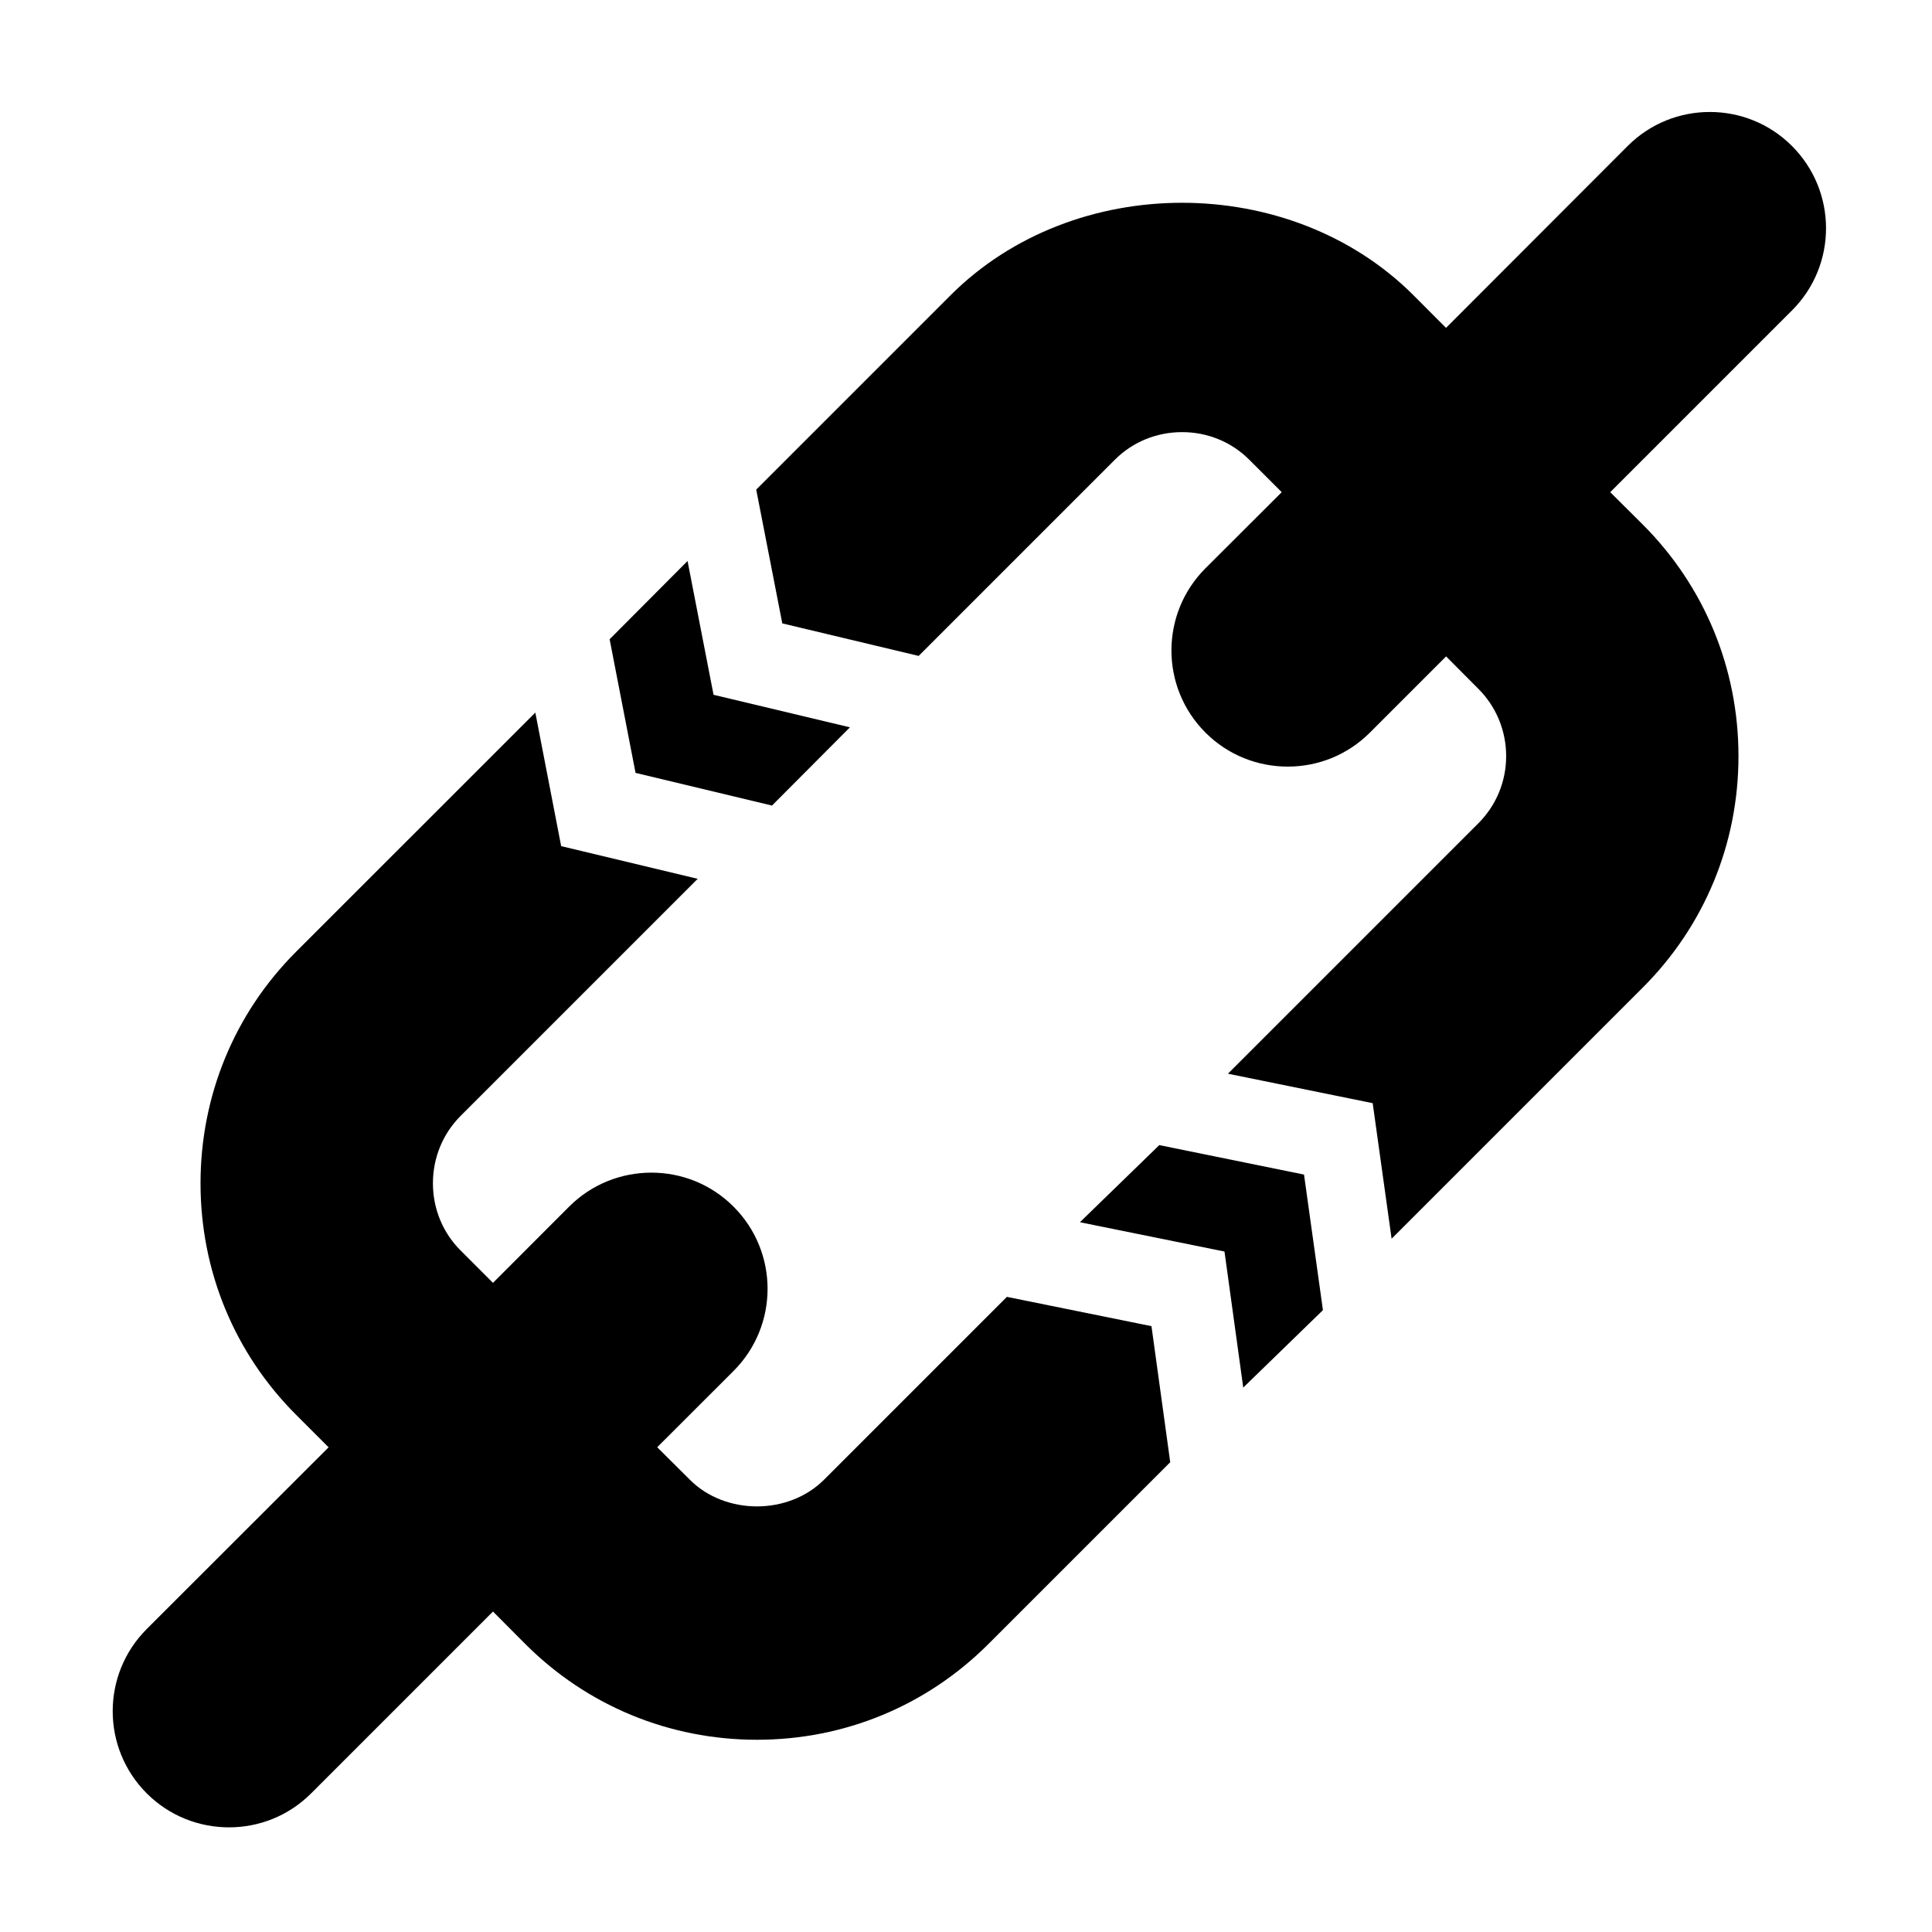
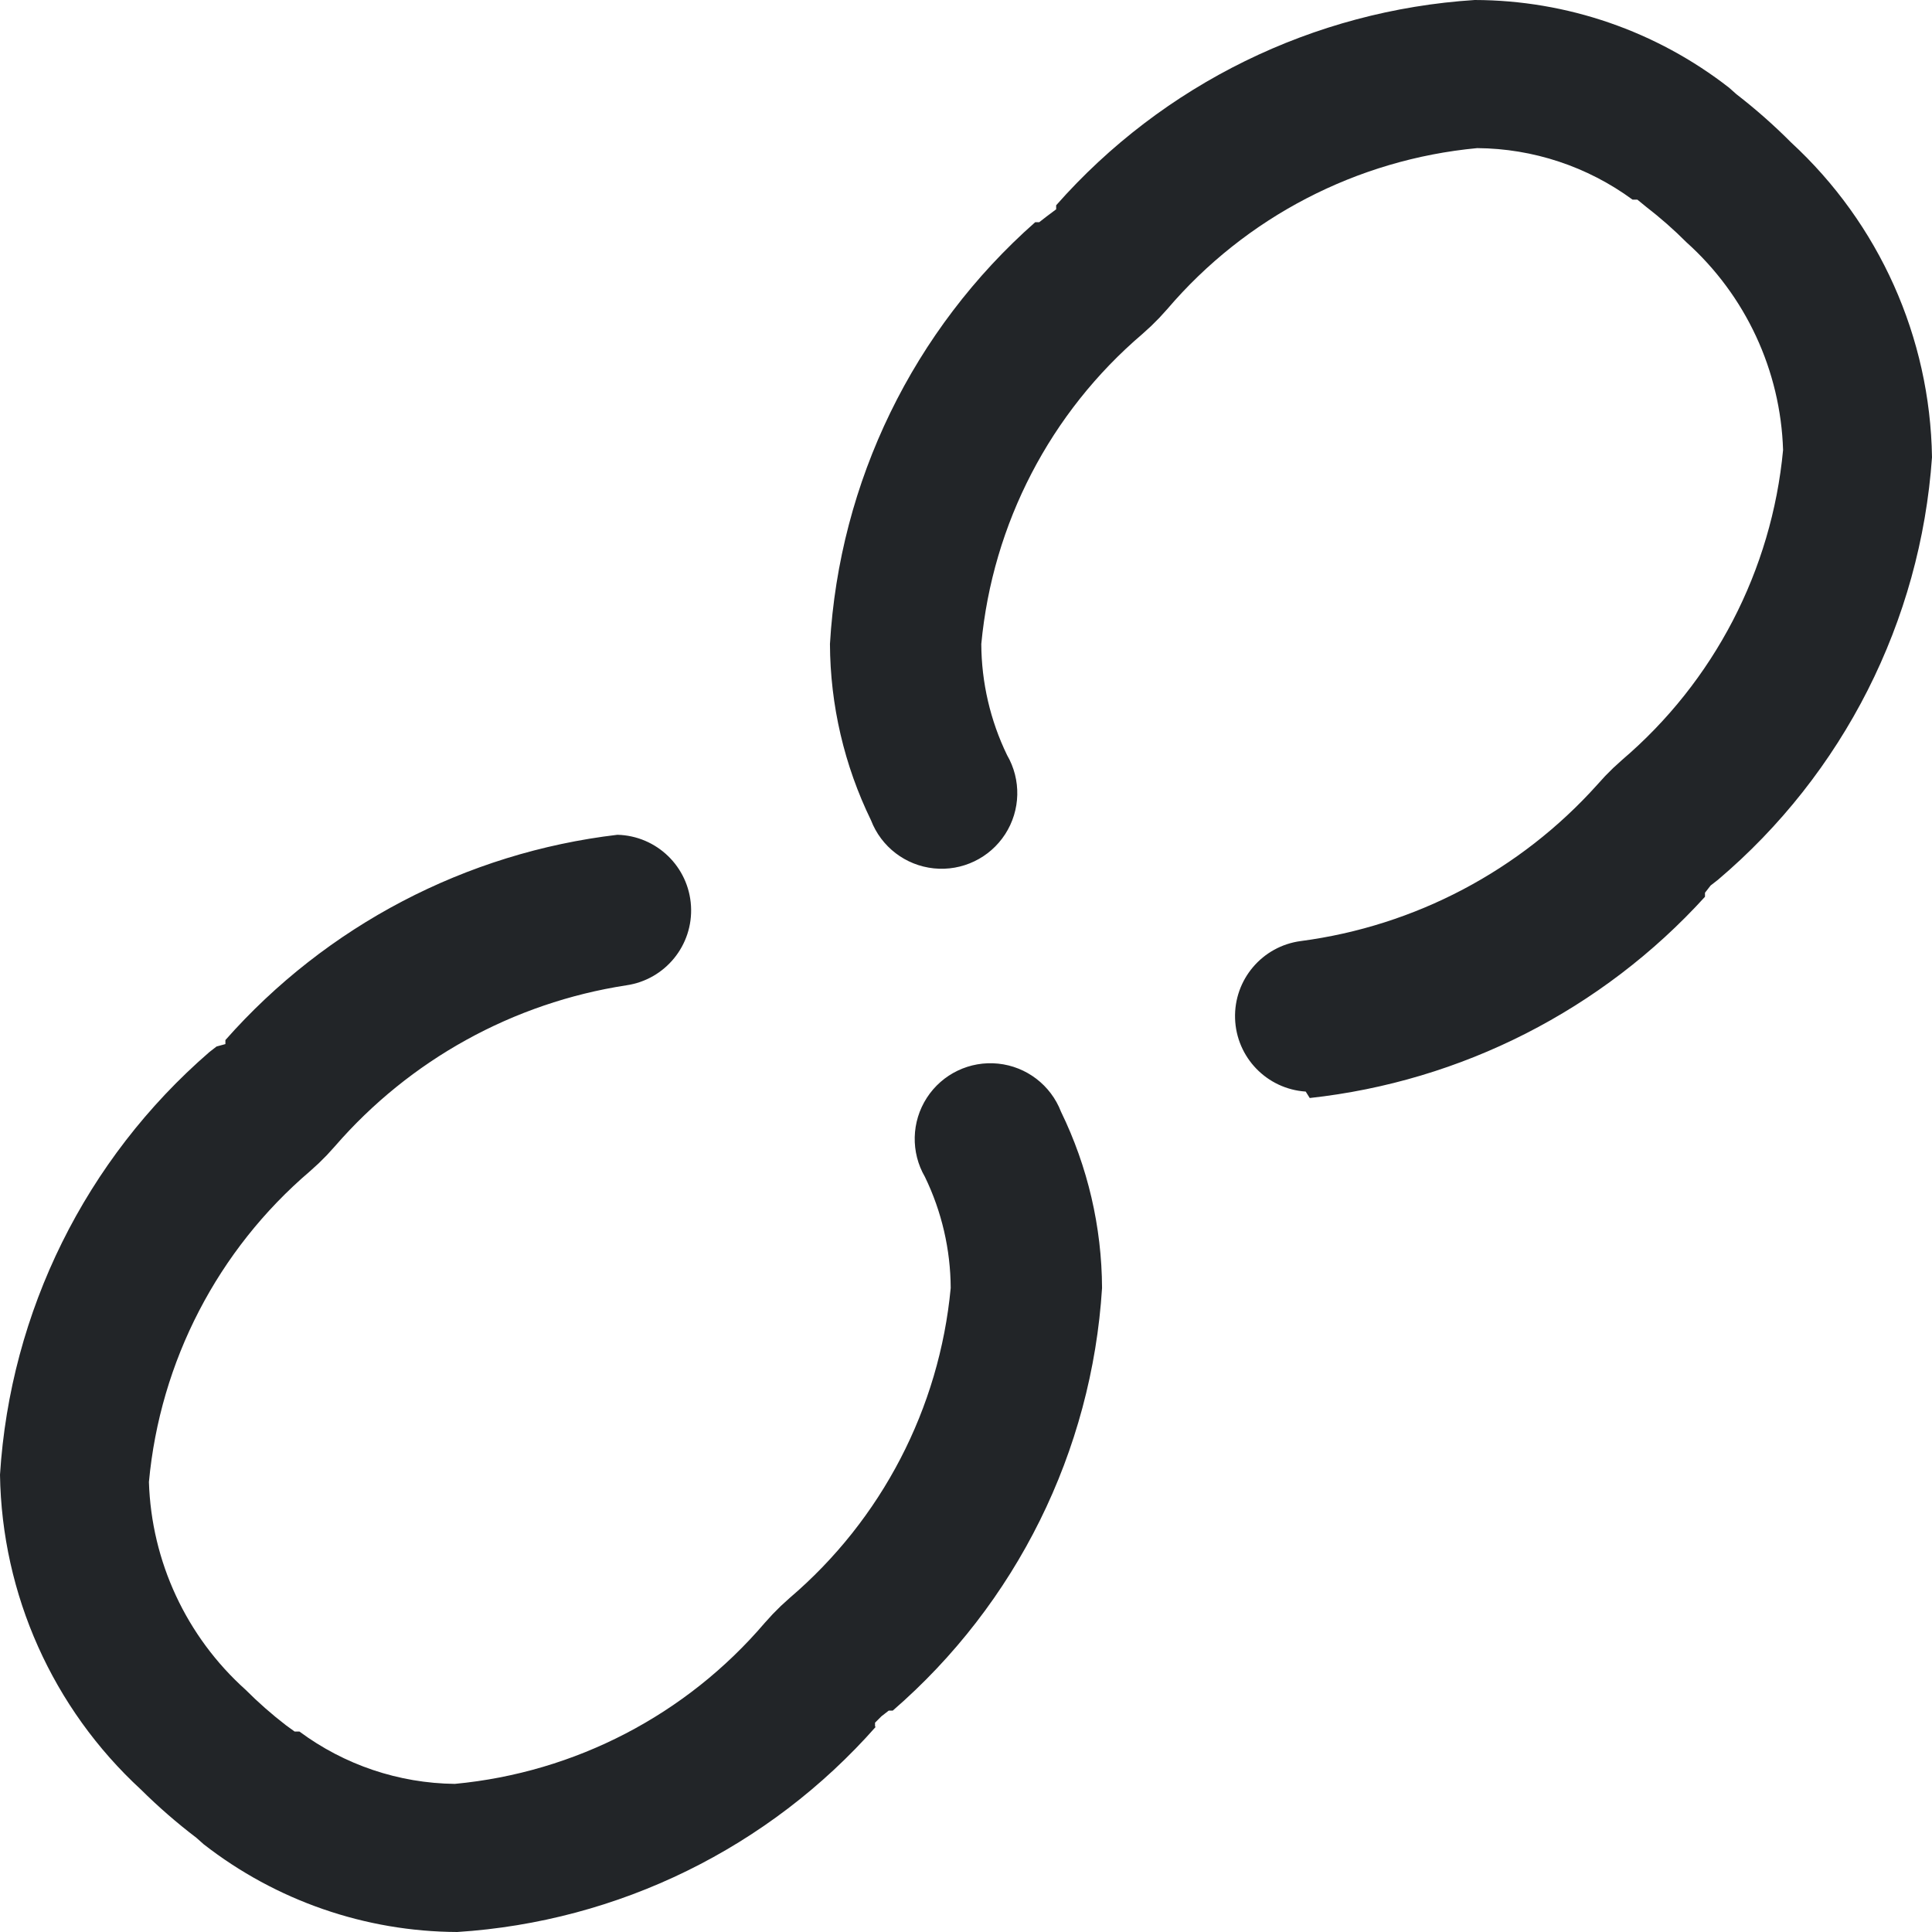
- <svg xmlns="http://www.w3.org/2000/svg" id="svg4" viewBox="0 0 24 24" height="24" width="24" version="1.2">
-   <defs id="defs8">
-     <marker style="overflow:visible" id="CurveIn" refX="0.0" refY="0.0" orient="auto">
-       <path transform="scale(0.6)" style="fill-rule:evenodd;stroke:#000000;stroke-width:1pt;fill:none;stroke-opacity:1" d="M 4.625,-5.046 C 1.865,-5.046 -0.375,-2.806 -0.375,-0.046 C -0.375,2.714 1.865,4.954 4.625,4.954" id="path1085" />
-     </marker>
-     <marker style="overflow:visible" id="Tail" refX="0.0" refY="0.0" orient="auto">
-       <g style="stroke:#000000;stroke-opacity:1;fill:#000000;fill-opacity:1" transform="scale(-1.2)" id="g949">
-         <path style="fill:#000000;fill-rule:evenodd;stroke:#000000;stroke-width:0.8;stroke-linecap:round;stroke-opacity:1;fill-opacity:1" d="M -3.805,-3.959 L 0.544,0" id="path937" />
-         <path style="fill:#000000;fill-rule:evenodd;stroke:#000000;stroke-width:0.8;stroke-linecap:round;stroke-opacity:1;fill-opacity:1" d="M -1.287,-3.959 L 3.062,0" id="path939" />
-         <path style="fill:#000000;fill-rule:evenodd;stroke:#000000;stroke-width:0.8;stroke-linecap:round;stroke-opacity:1;fill-opacity:1" d="M 1.305,-3.959 L 5.654,0" id="path941" />
-         <path style="fill:#000000;fill-rule:evenodd;stroke:#000000;stroke-width:0.8;stroke-linecap:round;stroke-opacity:1;fill-opacity:1" d="M -3.805,4.178 L 0.544,0.22" id="path943" />
-         <path style="fill:#000000;fill-rule:evenodd;stroke:#000000;stroke-width:0.8;stroke-linecap:round;stroke-opacity:1;fill-opacity:1" d="M -1.287,4.178 L 3.062,0.22" id="path945" />
-         <path style="fill:#000000;fill-rule:evenodd;stroke:#000000;stroke-width:0.8;stroke-linecap:round;stroke-opacity:1;fill-opacity:1" d="M 1.305,4.178 L 5.654,0.22" id="path947" />
-       </g>
-     </marker>
-     <marker style="overflow:visible" id="TriangleOutL" refX="0.0" refY="0.0" orient="auto">
-       <path transform="scale(0.8)" style="fill-rule:evenodd;stroke:#000000;stroke-width:1pt;stroke-opacity:1;fill:#000000;fill-opacity:1" d="M 5.77,0.0 L -2.88,5.0 L -2.88,-5.0 L 5.77,0.0 z " id="path1043" />
-     </marker>
-     <marker style="overflow:visible;" id="Arrow2Lend" refX="0.0" refY="0.0" orient="auto">
-       <path transform="scale(1.1) rotate(180) translate(1,0)" d="M 8.719,4.034 L -2.207,0.016 L 8.719,-4.002 C 6.973,-1.63 6.983,1.616 8.719,4.034 z " style="fill-rule:evenodd;stroke-width:0.625;stroke-linejoin:round;stroke:#000000;stroke-opacity:1;fill:#000000;fill-opacity:1" id="path922" />
-     </marker>
-     <marker style="overflow:visible;" id="Arrow1Lend" refX="0.0" refY="0.0" orient="auto">
-       <path transform="scale(0.8) rotate(180) translate(12.5,0)" style="fill-rule:evenodd;stroke:#000000;stroke-width:1pt;stroke-opacity:1;fill:#000000;fill-opacity:1" d="M 0.0,0.0 L 5.0,-5.0 L -12.5,0.0 L 5.0,5.0 L 0.0,0.0 z " id="path904" />
-     </marker>
+ <svg xmlns="http://www.w3.org/2000/svg" id="Layer_1" data-name="Layer 1" viewBox="0 0 24 24">
+   <defs>
+     <style>.cls-1{fill:#222528;}</style>
  </defs>
-   <path id="path897" d="m 21.24,1.391 c -0.369,0 -0.738,0.14 -1.02,0.422 L 17.963,4.073 17.559,3.668 c -1.532,-1.532 -4.219,-1.532 -5.751,0 L 9.394,6.082 9.718,7.744 11.412,8.148 13.85,5.71 c 0.22,-0.22 0.517,-0.342 0.835,-0.342 0.317,0 0.612,0.122 0.833,0.342 l 0.404,0.404 -0.947,0.945 c -0.564,0.564 -0.564,1.478 0,2.042 0.282,0.282 0.652,0.422 1.022,0.422 0.37,0 0.738,-0.14 1.02,-0.422 l 0.947,-0.947 0.402,0.404 c 0.22,0.22 0.344,0.519 0.344,0.835 0,0.316 -0.124,0.612 -0.344,0.833 l -3.112,3.112 1.798,0.366 0.235,1.684 3.12,-3.12 c 0.766,-0.766 1.189,-1.786 1.189,-2.875 0,-1.089 -0.423,-2.111 -1.189,-2.877 l -0.404,-0.402 2.259,-2.259 c 0.563,-0.564 0.562,-1.478 -0.002,-2.042 -0.282,-0.282 -0.651,-0.422 -1.02,-0.422 z" style="fill:#000000;fill-opacity:1;stroke-width:1.312" />
-   <path id="path2" d="M 6.65,8.852 3.678,11.823 c -0.766,0.766 -1.187,1.789 -1.187,2.877 0,1.087 0.421,2.109 1.187,2.875 l 0.404,0.404 -2.259,2.257 c -0.564,0.564 -0.564,1.478 0,2.042 0.282,0.282 0.652,0.422 1.022,0.422 0.37,0 0.738,-0.14 1.02,-0.422 l 2.259,-2.259 0.402,0.404 c 0.766,0.766 1.788,1.189 2.877,1.189 1.089,0 2.109,-0.423 2.875,-1.189 l 2.259,-2.259 -0.233,-1.69 -1.796,-0.364 -2.271,2.271 c -0.22,0.22 -0.526,0.332 -0.833,0.332 -0.307,0 -0.614,-0.11 -0.835,-0.332 L 8.164,17.978 9.112,17.031 c 0.564,-0.564 0.564,-1.478 0,-2.042 -0.282,-0.282 -0.65,-0.422 -1.02,-0.422 -0.37,0 -0.74,0.14 -1.022,0.422 L 6.124,15.936 5.72,15.532 c -0.22,-0.22 -0.342,-0.517 -0.342,-0.833 0,-0.316 0.122,-0.614 0.342,-0.835 L 8.667,10.917 6.971,10.511 Z" style="fill:#000000;fill-opacity:1;stroke-width:1.312" />
-   <path style="fill:#000000;fill-opacity:1;stroke-width:1.312" d="M 8.541,6.969 7.573,7.941 7.895,9.601 9.59,10.007 10.558,9.035 8.864,8.631 Z" id="path926" />
-   <path style="fill:#000000;fill-opacity:1;stroke-width:1.312" d="m 15.444,17.237 0.99,-0.962 -0.235,-1.684 -1.798,-0.366 -0.986,0.958 1.796,0.364 z" id="path944" />
+   <path class="cls-1" d="M16.27,13.64a7.78,7.78,0,0,0,4.91-2.5l0-.05.07-.09.09-.07,0,0A7.57,7.57,0,0,0,24,5.68a5.43,5.43,0,0,0-1.75-3.91,7,7,0,0,0-.68-.6l0,0-.09-.08A5.16,5.16,0,0,0,18.32,0a7.58,7.58,0,0,0-5.2,2.55l0,.05L13,2.69l-.09.07-.05,0A7.57,7.57,0,0,0,10.31,8a5.05,5.05,0,0,0,.51,2.19.94.94,0,1,0,1.69-.81A3.2,3.2,0,0,1,12.19,8a5.77,5.77,0,0,1,2-3.85l.11-.1.1-.1.1-.11a5.77,5.77,0,0,1,3.85-2,3.3,3.3,0,0,1,1.93.64l.06,0,.11.09a5.13,5.13,0,0,1,.5.44,3.62,3.62,0,0,1,1.2,2.58,5.77,5.77,0,0,1-2,3.85l-.11.1-.1.1-.1.11a6,6,0,0,1-3.68,1.94.94.94,0,0,0,.06,1.87Zm-5.4,7.81,0-.05.08-.08.09-.07.05,0A7.57,7.57,0,0,0,13.69,16a5.05,5.05,0,0,0-.51-2.19.94.94,0,1,0-1.69.81A3.2,3.2,0,0,1,11.81,16a5.77,5.77,0,0,1-2,3.85l-.11.1-.1.1-.1.11a5.77,5.77,0,0,1-3.85,2,3.3,3.3,0,0,1-1.93-.65l-.06,0-.11-.08a5.13,5.13,0,0,1-.5-.44,3.62,3.62,0,0,1-1.2-2.58,5.77,5.77,0,0,1,2-3.86l.11-.1.1-.1.1-.11a6,6,0,0,1,3.62-2,.94.94,0,0,0-.11-1.87,7.7,7.7,0,0,0-4.87,2.55l0,.05L2.69,13l-.09.07,0,0A7.57,7.57,0,0,0,0,18.32a5.43,5.43,0,0,0,1.75,3.91,7,7,0,0,0,.69.6l0,0,.09.08A5.16,5.16,0,0,0,5.68,24a7.58,7.58,0,0,0,5.2-2.55Z" />
</svg>
